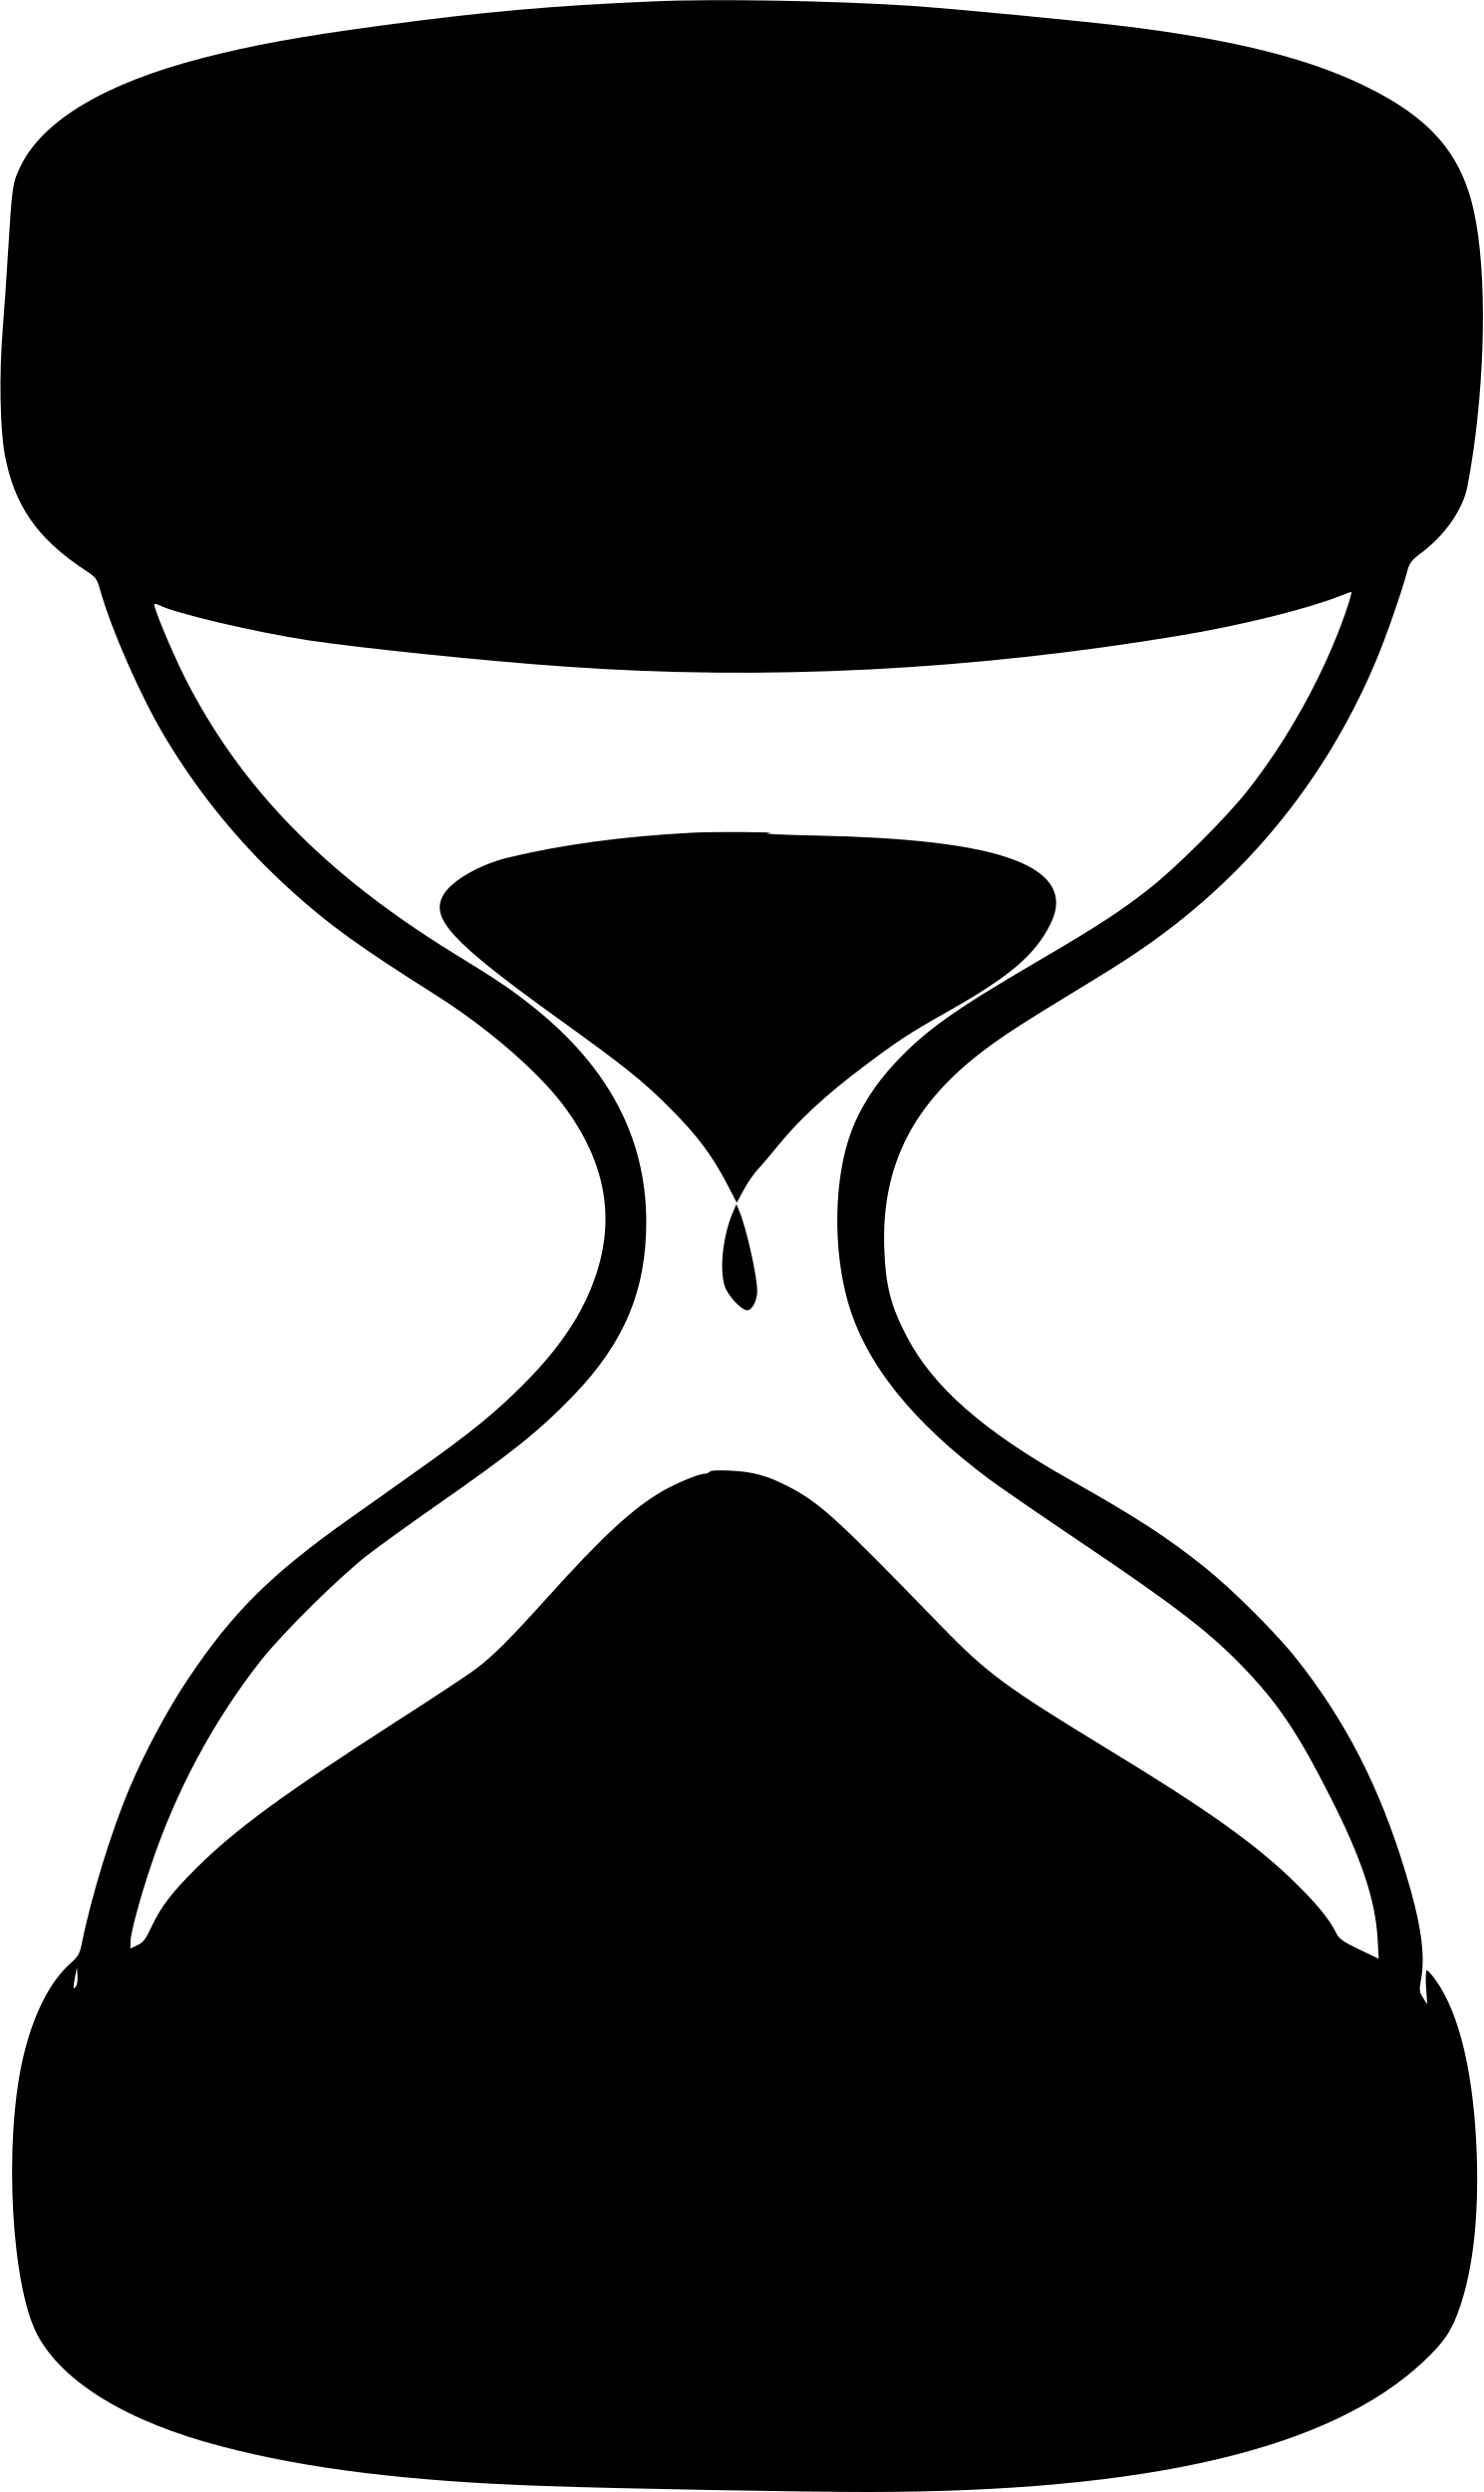
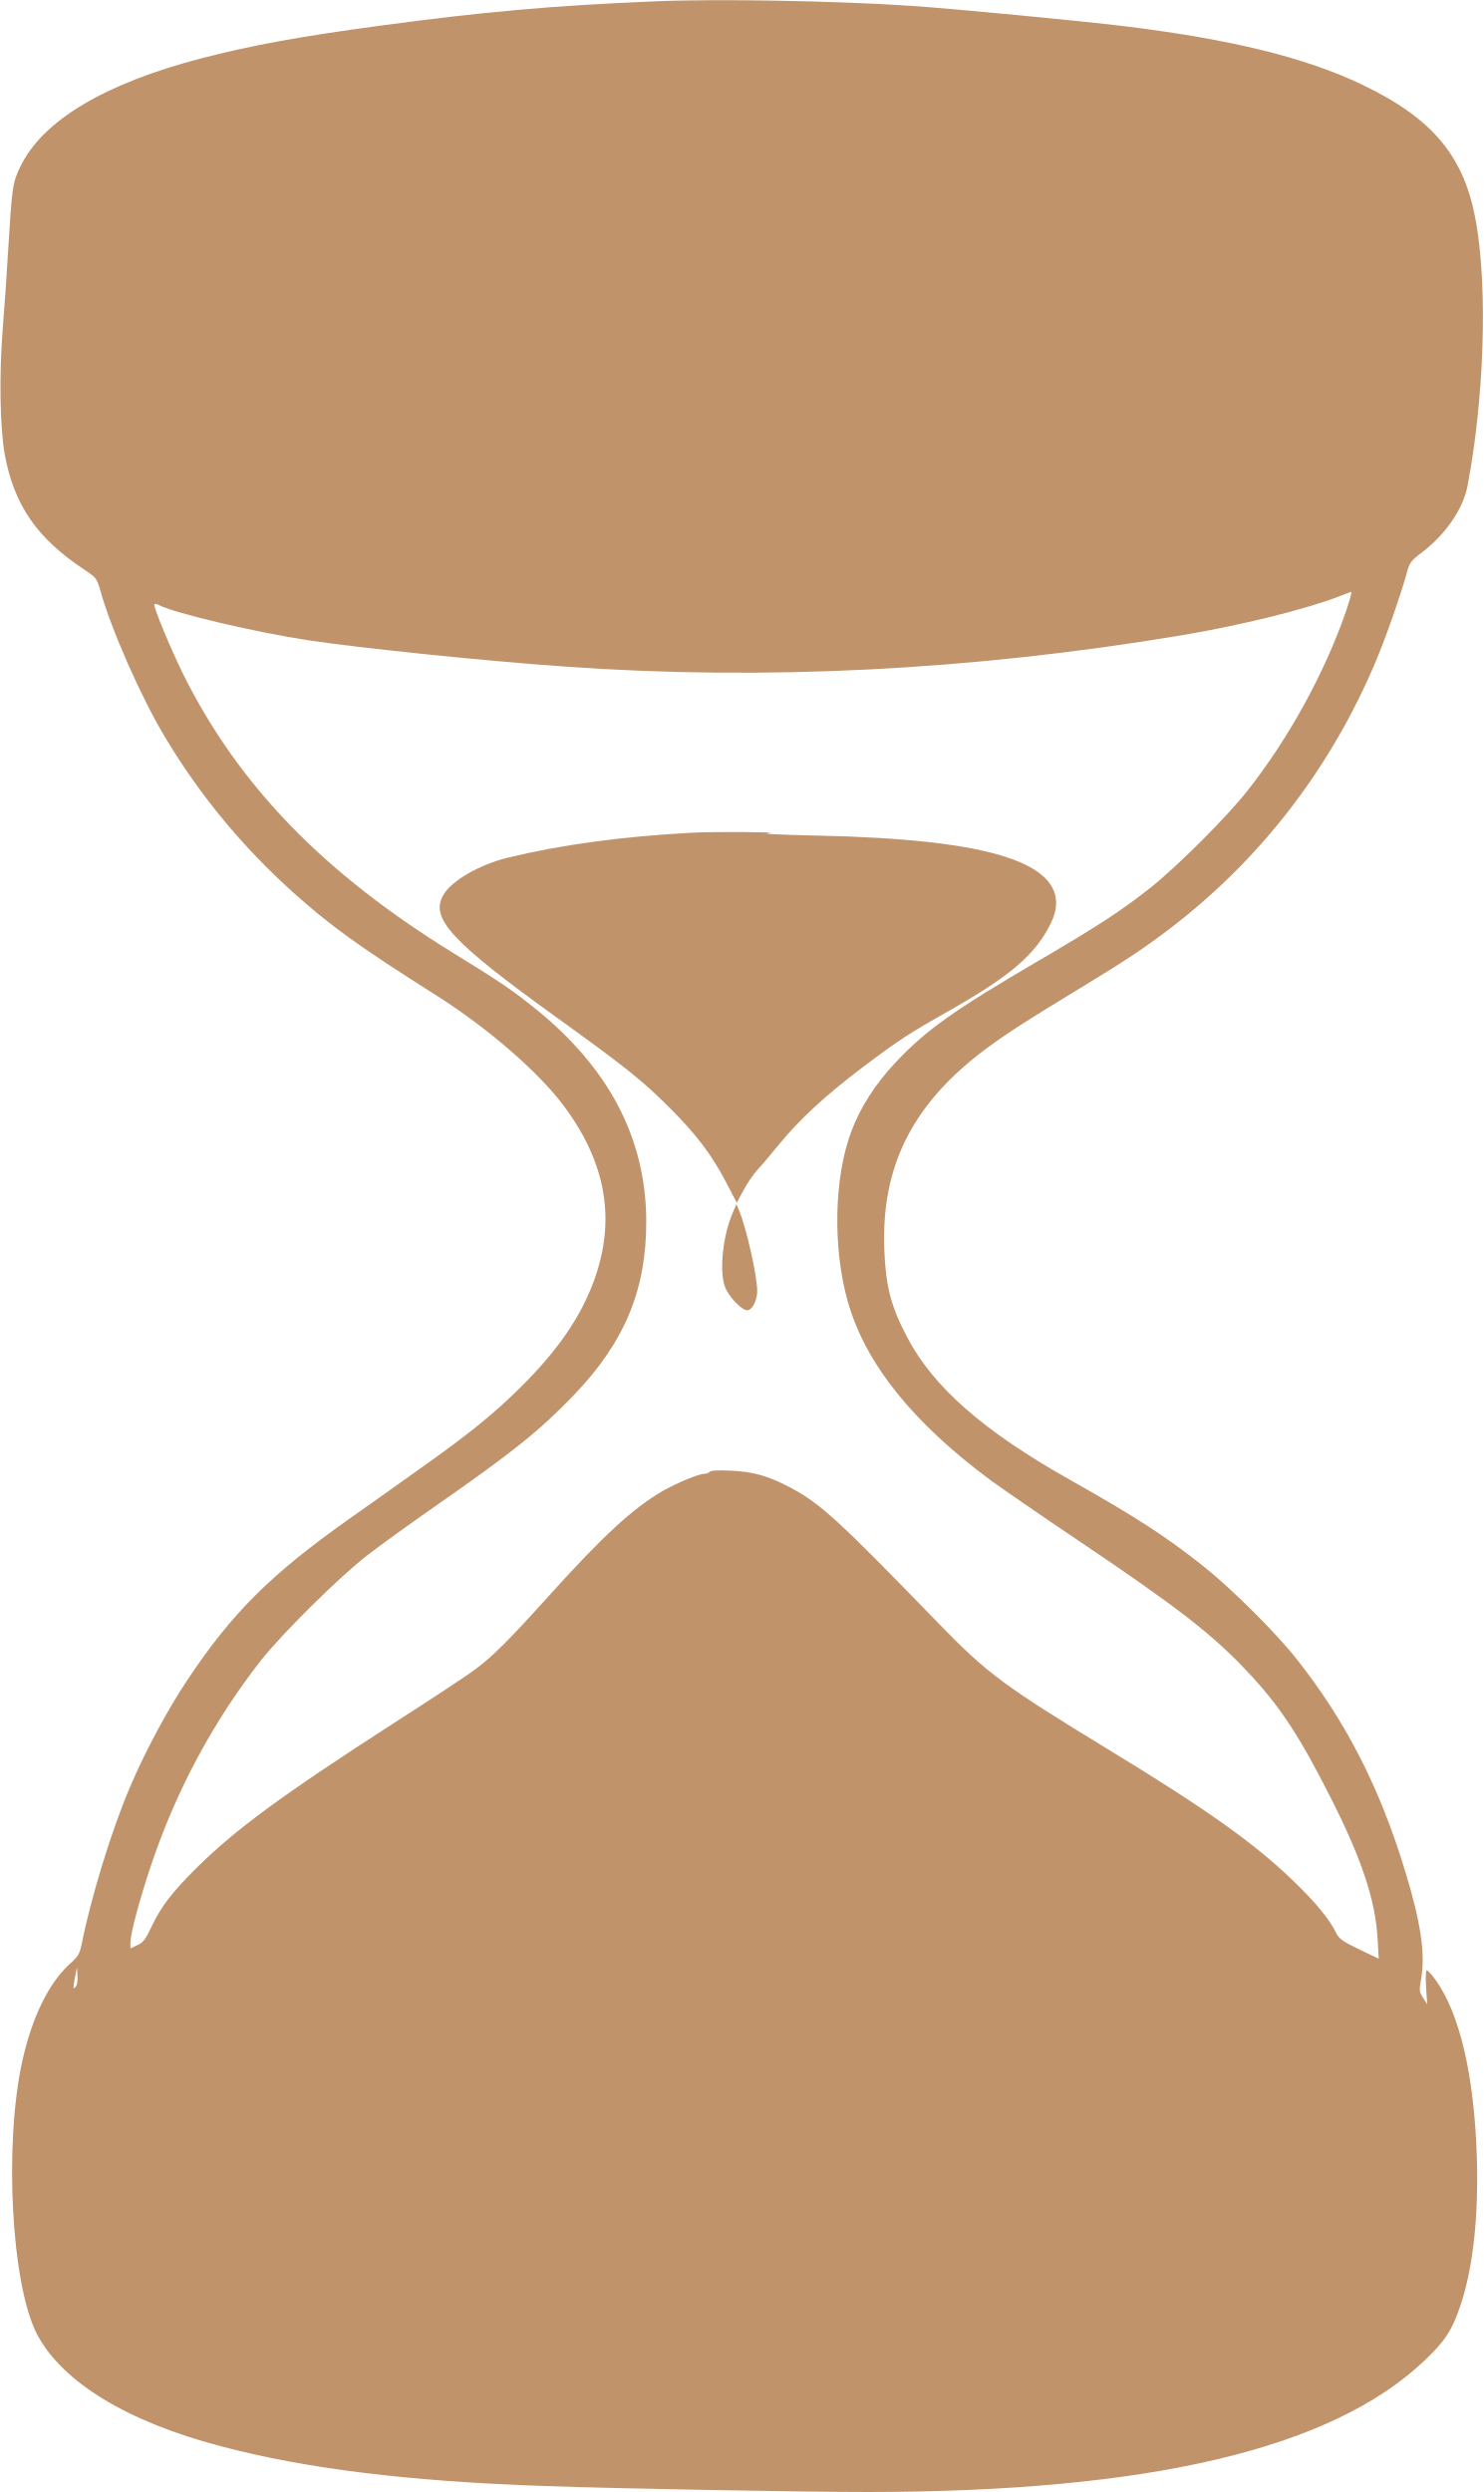
<svg xmlns="http://www.w3.org/2000/svg" version="1.0" width="762pt" height="1280pt" viewBox="0 0 762 1280" preserveAspectRatio="xMidYMid meet">
-   <g transform="translate(0,1280) scale(0.1,-0.1)" fill="#000000" stroke="none">
+   <g transform="translate(0,1280) scale(0.1,-0.1)" fill="#c1936b" stroke="none">
    <path d="M3360 12793 c-524 -22 -881 -54 -1400 -124 -419 -56 -669 -102 -927 -169 -496 -129 -815 -320 -928 -555 -41 -85 -43 -99 -65 -460 -5 -93 -17 -262 -26 -375 -19 -237 -14 -507 10 -642 48 -262 165 -433 412 -596 58 -38 62 -44 79 -104 56 -201 211 -553 335 -758 177 -295 393 -557 655 -793 189 -170 341 -280 732 -527 266 -168 526 -393 657 -567 222 -296 273 -594 154 -910 -68 -182 -185 -351 -368 -533 -136 -136 -267 -243 -520 -422 -102 -73 -267 -190 -368 -261 -405 -287 -601 -483 -830 -827 -101 -151 -218 -369 -295 -551 -93 -217 -200 -566 -247 -803 -11 -53 -18 -65 -62 -104 -106 -96 -192 -270 -242 -492 -97 -431 -58 -1161 76 -1413 130 -244 464 -447 943 -572 438 -116 964 -180 1655 -204 393 -14 1328 -31 1670 -31 1445 1 2378 221 2856 673 108 102 145 159 188 289 64 194 92 451 83 758 -14 423 -88 739 -214 913 -19 26 -39 47 -43 47 -5 0 -7 -39 -4 -87 l6 -88 -21 33 c-20 31 -21 38 -10 99 22 126 -2 290 -82 551 -131 432 -307 774 -559 1092 -105 133 -332 359 -474 472 -190 152 -350 256 -691 448 -444 250 -701 476 -835 732 -83 158 -110 261 -117 449 -17 433 148 755 529 1037 105 77 196 136 478 307 229 139 330 206 461 306 467 357 827 825 1058 1375 53 126 126 336 156 444 16 61 21 68 83 115 119 91 209 222 231 339 85 444 104 1006 45 1348 -58 342 -220 538 -588 714 -292 139 -671 232 -1216 299 -240 29 -878 90 -1100 105 -386 26 -1004 37 -1320 23z m3554 -3135 c-110 -317 -297 -656 -506 -920 -104 -133 -364 -392 -497 -497 -149 -118 -270 -197 -576 -376 -435 -254 -581 -358 -736 -524 -101 -107 -181 -232 -225 -351 -90 -238 -97 -601 -18 -878 91 -317 332 -618 734 -916 52 -38 259 -181 460 -316 504 -339 681 -477 860 -668 162 -172 263 -324 420 -634 163 -319 236 -537 247 -736 l6 -103 -100 48 c-84 40 -103 54 -118 83 -35 73 -107 159 -224 272 -197 190 -443 365 -941 668 -540 329 -628 394 -870 643 -529 546 -617 626 -775 709 -111 58 -187 79 -302 84 -64 3 -104 1 -108 -6 -3 -5 -15 -10 -26 -10 -29 0 -142 -47 -214 -88 -155 -90 -308 -231 -597 -552 -198 -219 -274 -295 -367 -365 -34 -26 -223 -151 -420 -277 -574 -370 -809 -543 -1010 -741 -127 -126 -183 -199 -232 -302 -31 -67 -44 -83 -73 -96 l-36 -17 0 30 c0 45 45 215 105 394 128 384 323 747 567 1057 108 137 406 432 547 540 63 49 219 161 345 249 406 283 536 388 713 571 262 273 374 542 373 896 -2 424 -191 785 -572 1092 -117 94 -188 142 -418 283 -666 410 -1100 857 -1386 1427 -68 138 -159 357 -151 366 3 2 14 0 24 -5 76 -41 493 -139 768 -181 258 -39 913 -107 1320 -135 1025 -73 2087 -19 3160 160 308 51 654 137 820 203 28 11 53 20 57 21 4 0 -9 -46 -28 -102z m-6527 -7065 c-12 -12 -12 -6 -3 44 l11 58 3 -44 c2 -28 -2 -49 -11 -58z" />
    <path d="M3560 8523 c-364 -19 -678 -62 -954 -129 -141 -35 -283 -116 -326 -187 -75 -122 35 -241 585 -637 346 -249 435 -320 575 -460 140 -140 216 -241 293 -388 l52 -100 35 65 c19 36 51 82 70 103 19 20 71 81 114 134 103 126 239 252 429 395 182 137 235 172 437 286 318 180 448 290 527 450 77 154 -2 271 -232 344 -197 64 -521 100 -965 109 -192 4 -294 9 -250 13 76 5 -287 8 -390 2z" />
    <path d="M3766 6575 c-51 -117 -71 -289 -44 -378 15 -50 86 -127 117 -127 25 0 51 50 51 98 0 77 -55 323 -93 414 l-14 33 -17 -40z" />
  </g>
</svg>
